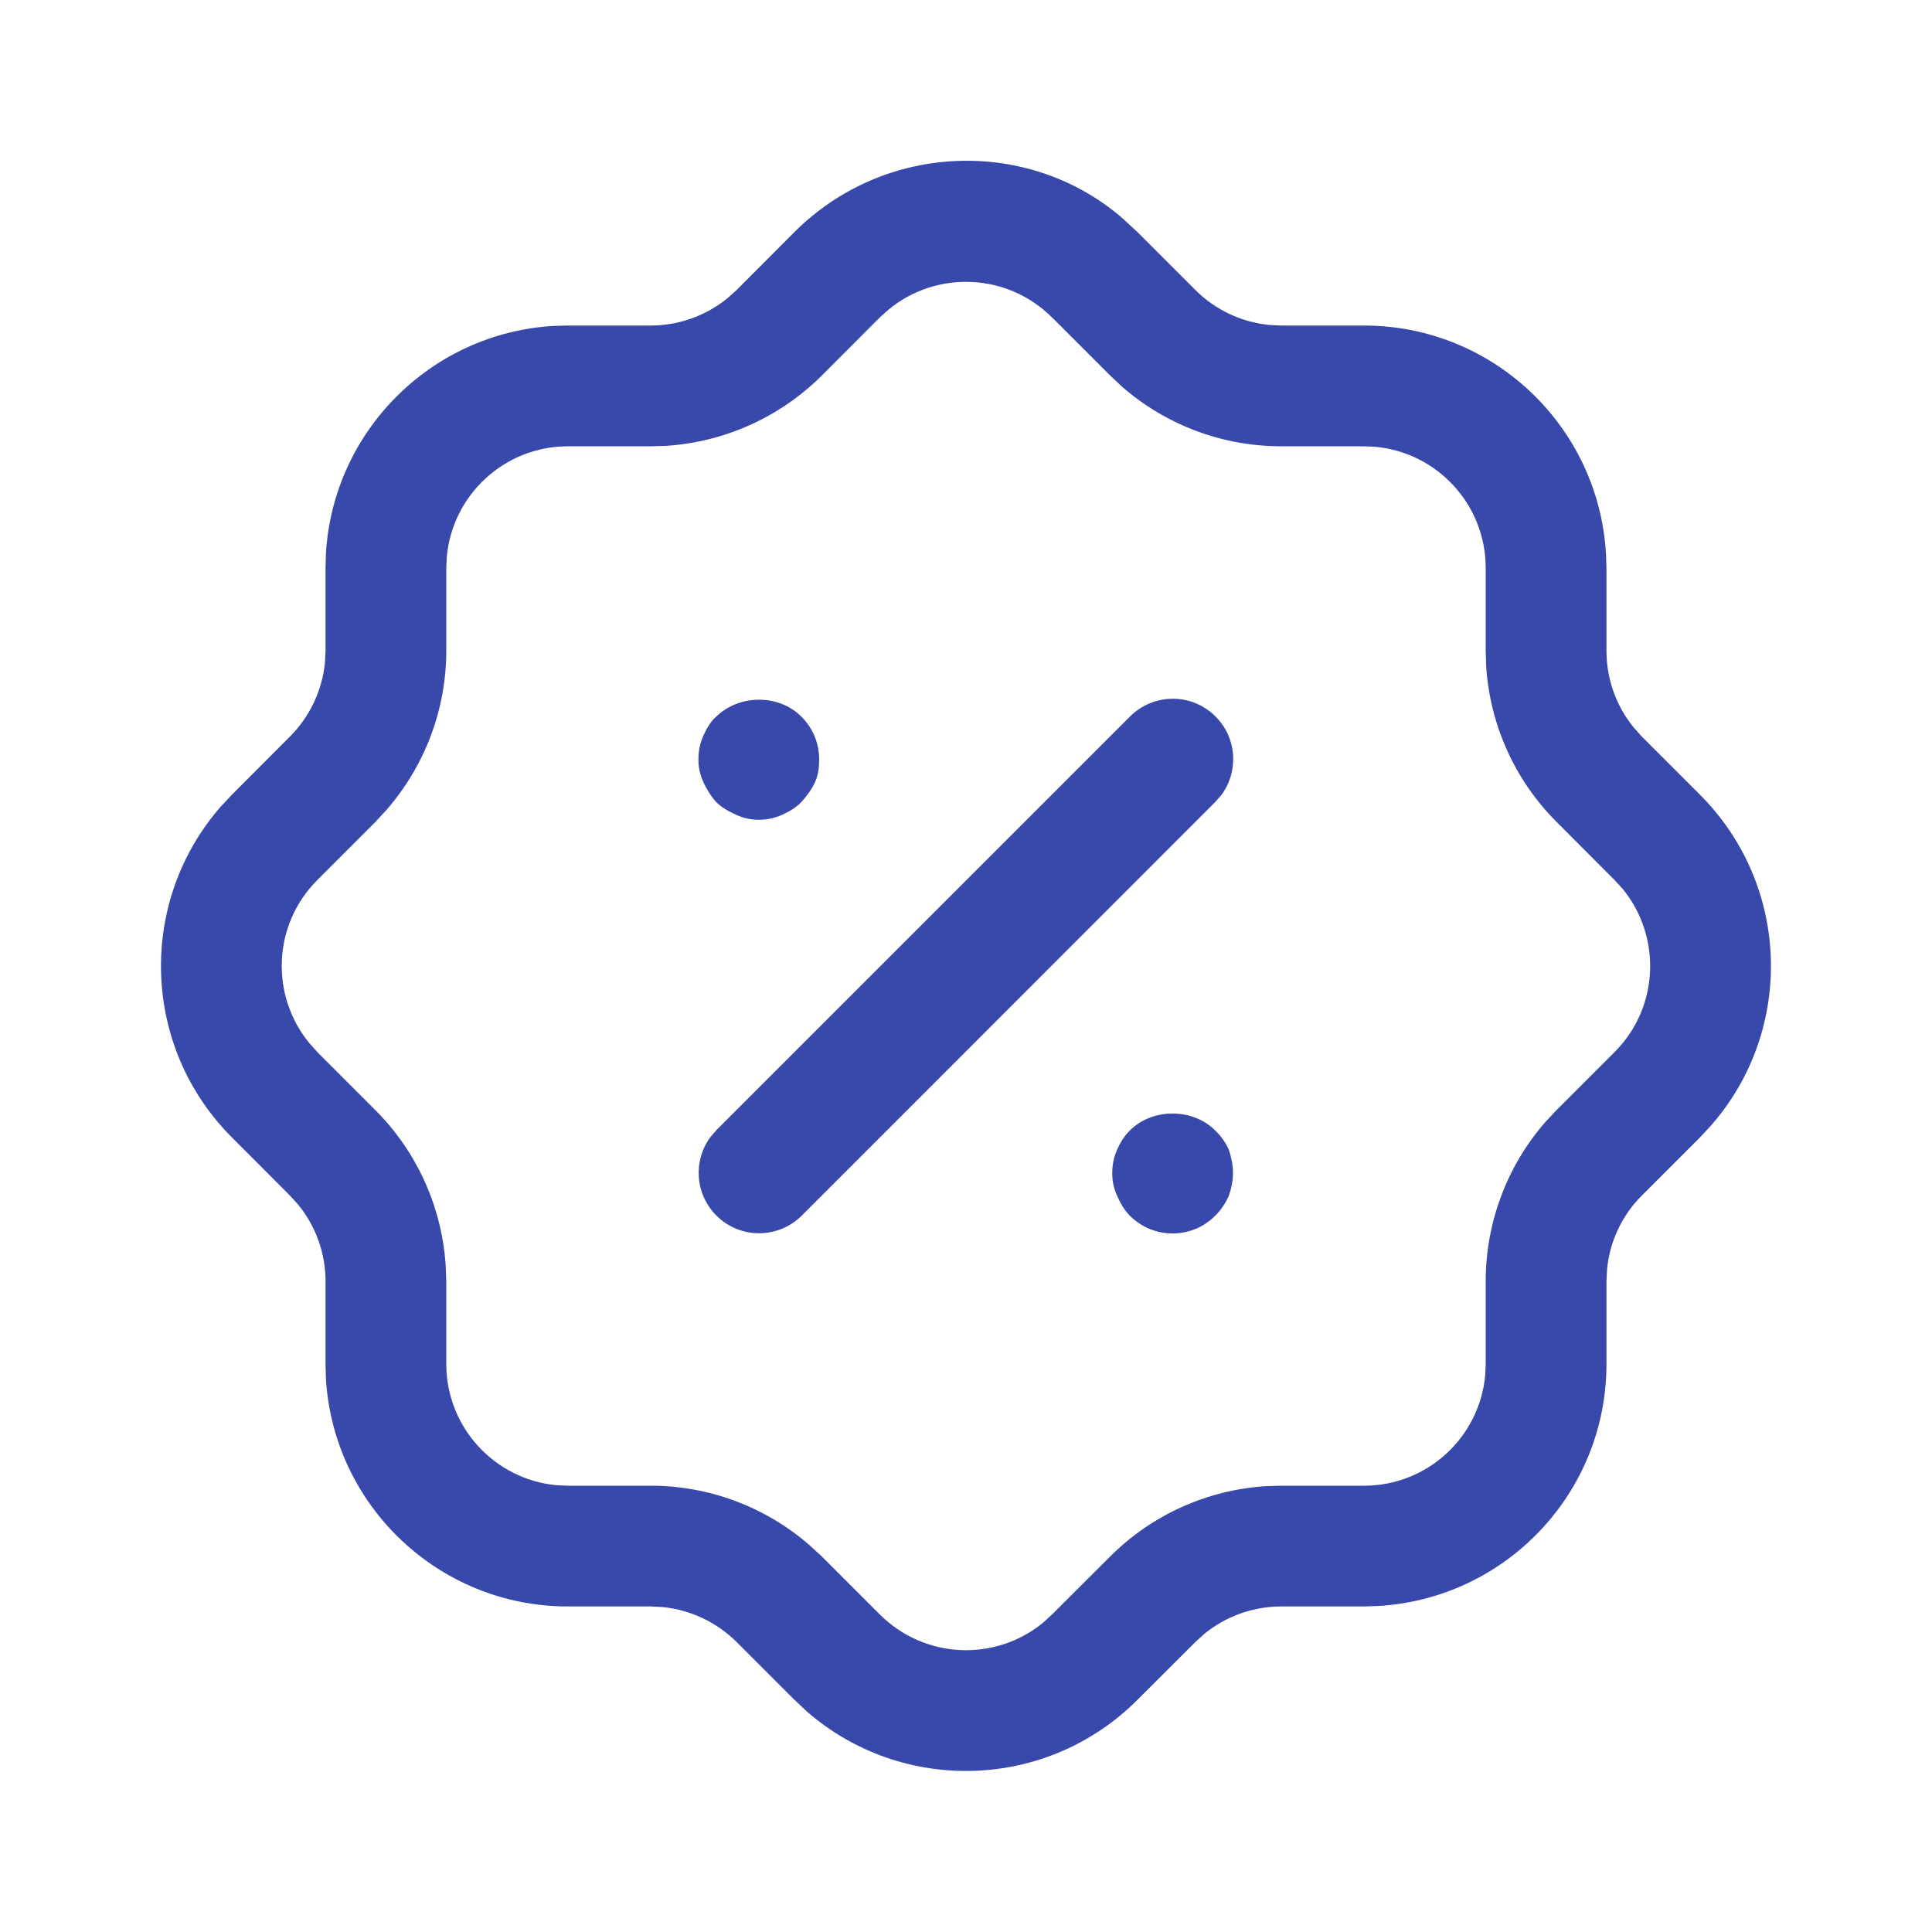
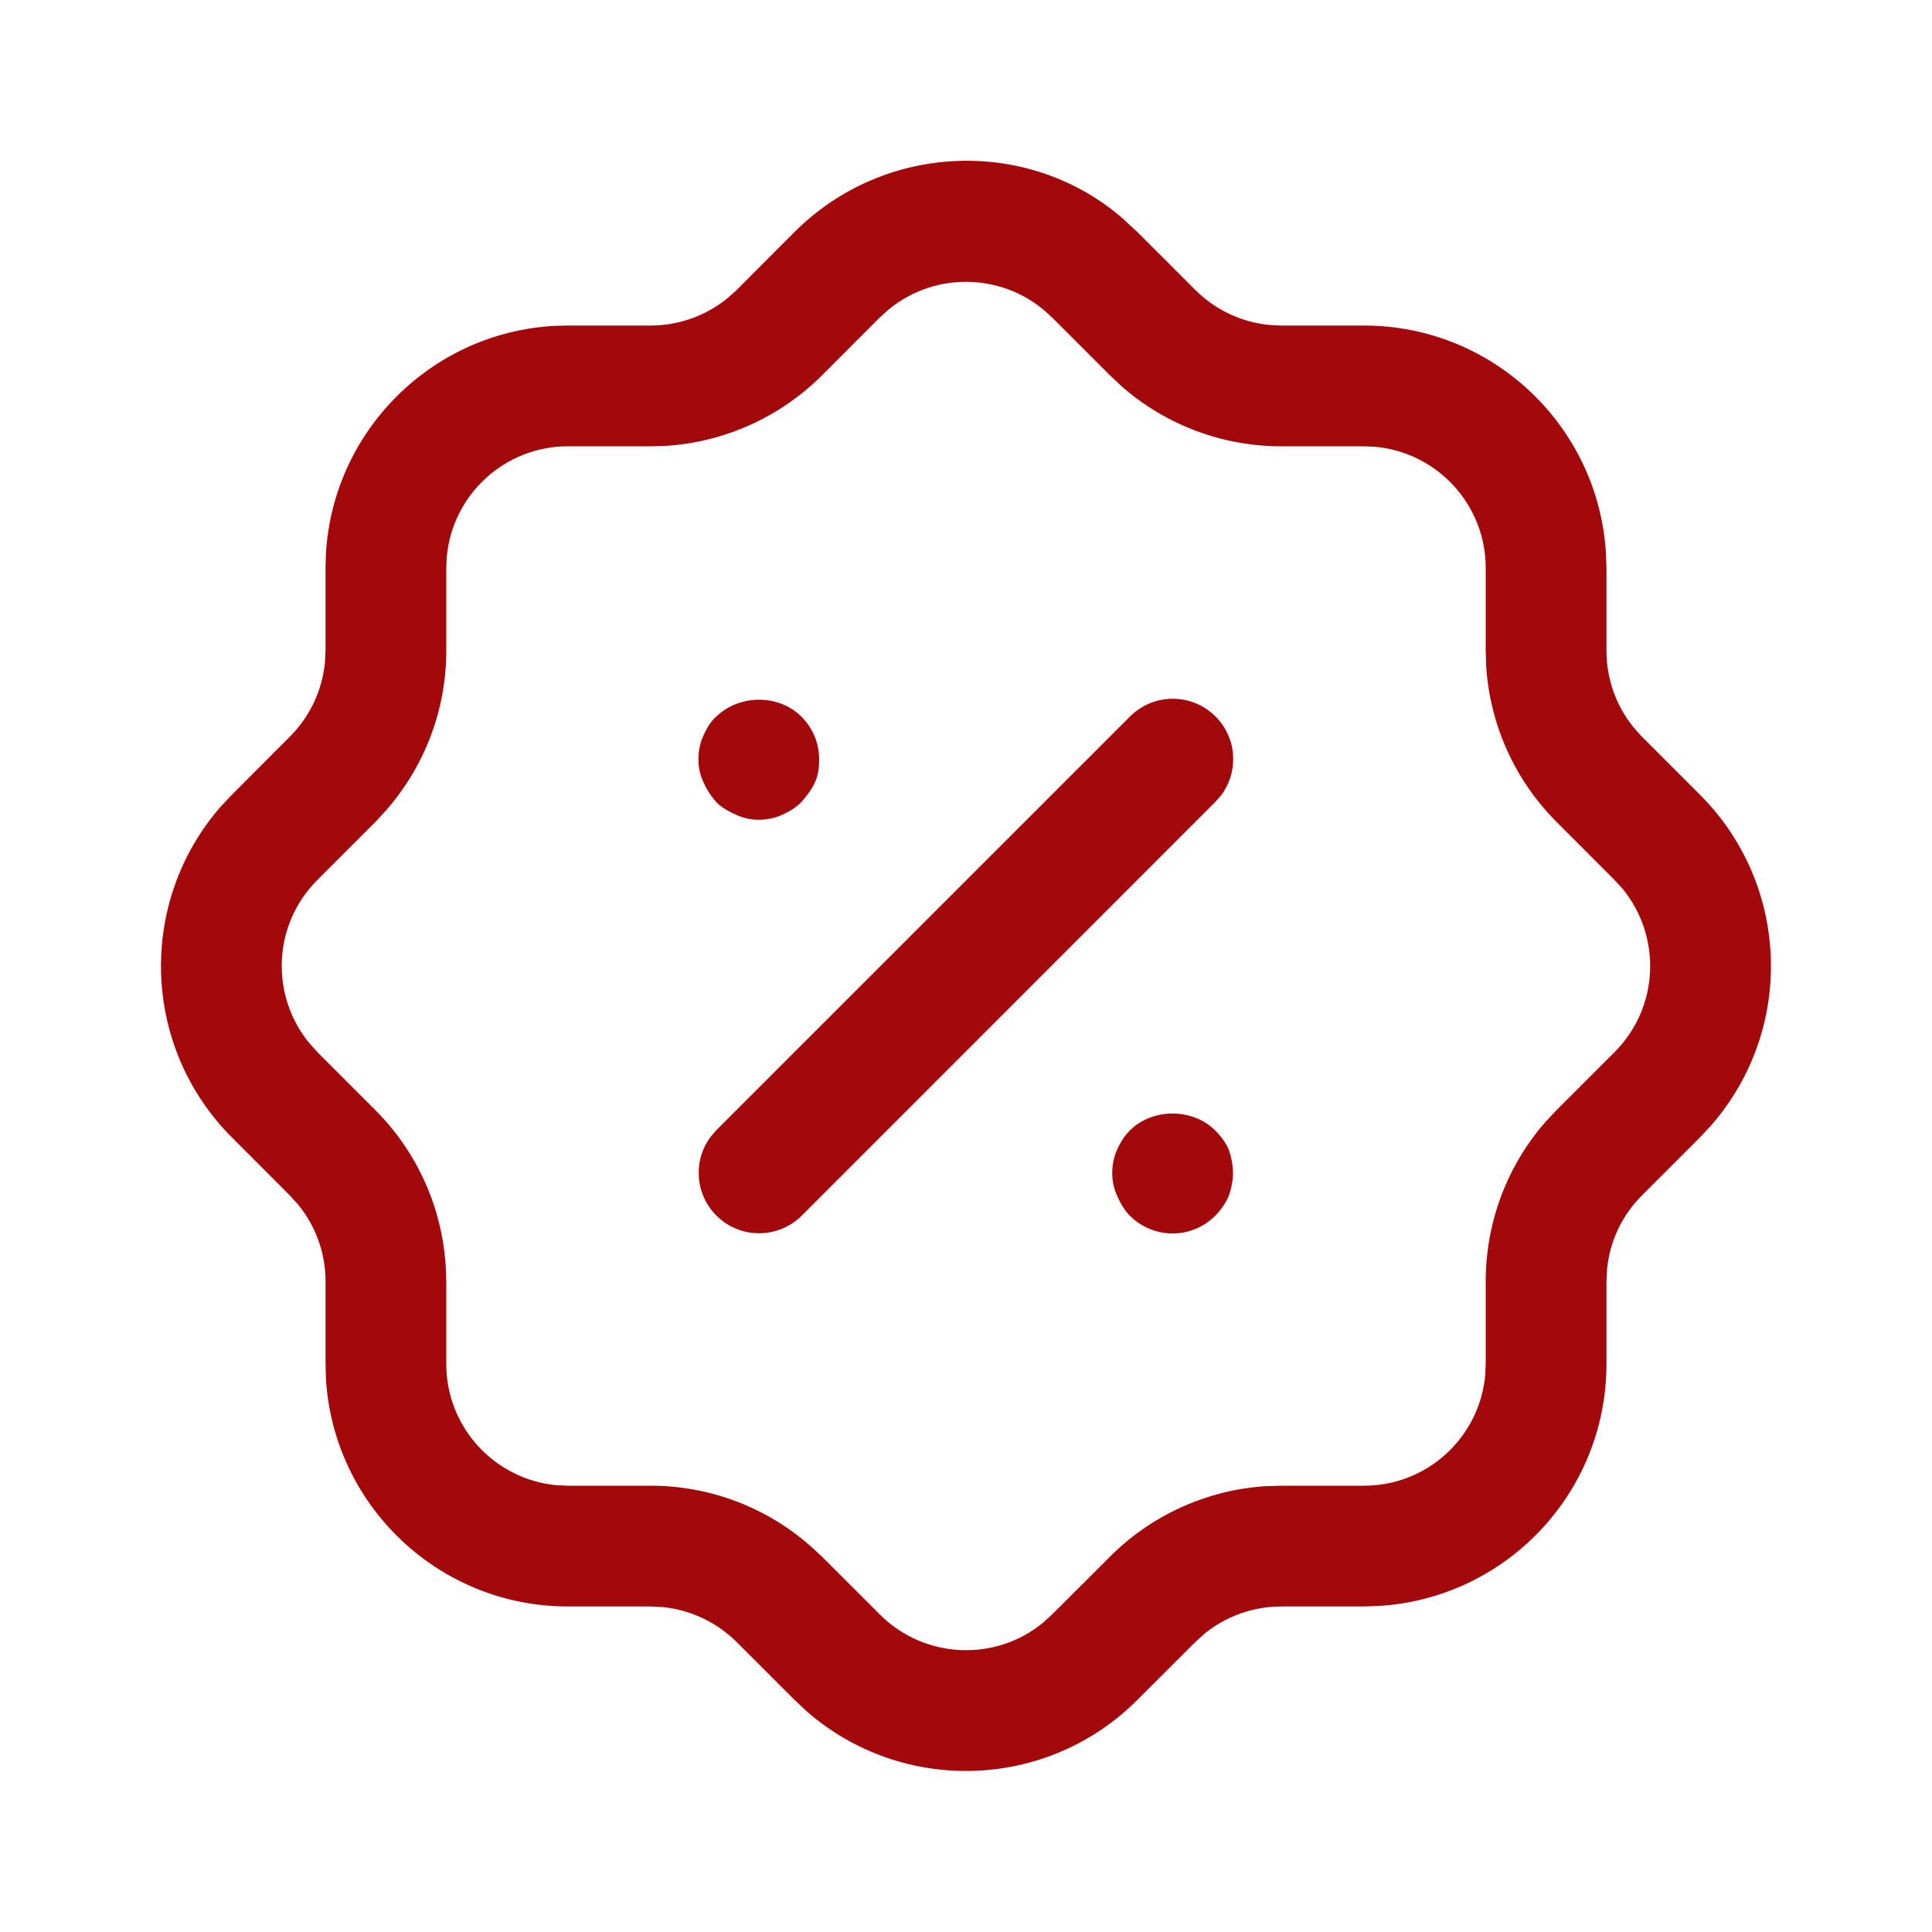
<svg xmlns="http://www.w3.org/2000/svg" width="16" height="16" viewBox="0 0 16 16" fill="none">
-   <path d="M9.3 1.811L9.422 1.924L9.901 2.403C10.066 2.567 10.281 2.668 10.511 2.691L10.61 2.696H11.296C12.365 2.696 13.239 3.532 13.3 4.586L13.304 4.704V5.389C13.304 5.622 13.384 5.846 13.529 6.024L13.595 6.098L14.074 6.577C14.829 7.328 14.863 8.529 14.171 9.32L14.081 9.417L13.596 9.902C13.432 10.066 13.331 10.282 13.309 10.511L13.304 10.611V11.296C13.304 12.366 12.468 13.239 11.414 13.3L11.296 13.304H10.61C10.378 13.304 10.153 13.385 9.975 13.53L9.902 13.596L9.423 14.074C8.673 14.829 7.471 14.863 6.68 14.172L6.577 14.075L6.099 13.597C5.933 13.433 5.717 13.332 5.488 13.309L5.389 13.304H4.703C3.634 13.304 2.76 12.468 2.699 11.415L2.696 11.296V10.611C2.696 10.379 2.615 10.154 2.469 9.976L2.403 9.903L1.925 9.424C1.17 8.673 1.137 7.471 1.828 6.68L1.918 6.584L2.402 6.099C2.567 5.933 2.668 5.717 2.691 5.488L2.696 5.389V4.704L2.699 4.586C2.758 3.571 3.571 2.758 4.585 2.699L4.703 2.696H5.389C5.621 2.696 5.846 2.615 6.024 2.47L6.097 2.405L6.576 1.925C7.327 1.171 8.528 1.138 9.3 1.811ZM7.361 2.562L7.284 2.631L6.803 3.113C6.458 3.455 6.002 3.66 5.521 3.692L5.389 3.696H4.703C4.178 3.696 3.746 4.099 3.7 4.612L3.696 4.704V5.389C3.696 5.875 3.519 6.342 3.201 6.707L3.111 6.805L2.626 7.29C2.258 7.66 2.237 8.243 2.562 8.639L2.631 8.716L3.111 9.196C3.454 9.54 3.659 9.997 3.691 10.479L3.696 10.611V11.296C3.696 11.822 4.098 12.253 4.611 12.3L4.703 12.304H5.389C5.874 12.304 6.342 12.48 6.707 12.799L6.805 12.889L7.287 13.371C7.659 13.741 8.243 13.763 8.639 13.438L8.715 13.368L9.196 12.888C9.54 12.545 9.996 12.34 10.478 12.308L10.61 12.304H11.296C11.822 12.304 12.253 11.902 12.3 11.388L12.304 11.296V10.611C12.304 10.125 12.48 9.656 12.798 9.292L12.888 9.196L13.373 8.711C13.741 8.341 13.762 7.757 13.438 7.361L13.368 7.285L12.887 6.803C12.544 6.458 12.34 6.003 12.308 5.521L12.304 5.389V4.704C12.304 4.178 11.901 3.746 11.387 3.7L11.296 3.696H10.61C10.124 3.696 9.656 3.52 9.292 3.202L9.195 3.111L8.736 2.652L8.71 2.627C8.34 2.259 7.756 2.238 7.361 2.562ZM10.064 9.362C10.111 9.408 10.151 9.462 10.177 9.522C10.197 9.582 10.211 9.648 10.211 9.715C10.211 9.782 10.197 9.842 10.177 9.902C10.151 9.962 10.111 10.022 10.064 10.068C9.971 10.162 9.844 10.215 9.711 10.215C9.577 10.215 9.451 10.162 9.357 10.068C9.311 10.022 9.277 9.962 9.251 9.902C9.224 9.842 9.211 9.782 9.211 9.715C9.211 9.648 9.224 9.582 9.251 9.522C9.277 9.462 9.311 9.408 9.357 9.362C9.544 9.175 9.877 9.175 10.064 9.362ZM10.066 5.933C10.244 6.11 10.26 6.388 10.115 6.584L10.066 6.64L6.64 10.067C6.444 10.262 6.128 10.262 5.933 10.067C5.755 9.889 5.739 9.611 5.884 9.416L5.933 9.359L9.359 5.933C9.555 5.738 9.871 5.738 10.066 5.933ZM6.637 5.935C6.731 6.028 6.784 6.155 6.784 6.289C6.784 6.355 6.777 6.415 6.751 6.475C6.724 6.535 6.684 6.589 6.637 6.642C6.591 6.689 6.537 6.721 6.477 6.748C6.417 6.775 6.351 6.789 6.284 6.789C6.217 6.789 6.157 6.775 6.097 6.748C6.037 6.721 5.977 6.689 5.931 6.642C5.884 6.589 5.851 6.535 5.824 6.475C5.797 6.415 5.784 6.355 5.784 6.289C5.784 6.221 5.797 6.155 5.824 6.095C5.851 6.035 5.884 5.975 5.931 5.935C6.124 5.748 6.451 5.748 6.637 5.935Z" fill="#3949AB" />
+   <path d="M9.3 1.811L9.422 1.924L9.901 2.403C10.066 2.567 10.281 2.668 10.511 2.691L10.61 2.696H11.296C12.365 2.696 13.239 3.532 13.3 4.586L13.304 4.704V5.389C13.304 5.622 13.384 5.846 13.529 6.024L13.595 6.098L14.074 6.577C14.829 7.328 14.863 8.529 14.171 9.32L14.081 9.417L13.596 9.902C13.432 10.066 13.331 10.282 13.309 10.511L13.304 10.611V11.296C13.304 12.366 12.468 13.239 11.414 13.3L11.296 13.304H10.61C10.378 13.304 10.153 13.385 9.975 13.53L9.902 13.596L9.423 14.074C8.673 14.829 7.471 14.863 6.68 14.172L6.577 14.075L6.099 13.597C5.933 13.433 5.717 13.332 5.488 13.309L5.389 13.304H4.703C3.634 13.304 2.76 12.468 2.699 11.415L2.696 11.296V10.611C2.696 10.379 2.615 10.154 2.469 9.976L2.403 9.903L1.925 9.424C1.17 8.673 1.137 7.471 1.828 6.68L1.918 6.584L2.402 6.099C2.567 5.933 2.668 5.717 2.691 5.488L2.696 5.389V4.704L2.699 4.586C2.758 3.571 3.571 2.758 4.585 2.699L4.703 2.696H5.389C5.621 2.696 5.846 2.615 6.024 2.47L6.097 2.405L6.576 1.925C7.327 1.171 8.528 1.138 9.3 1.811ZM7.361 2.562L7.284 2.631L6.803 3.113C6.458 3.455 6.002 3.66 5.521 3.692L5.389 3.696H4.703C4.178 3.696 3.746 4.099 3.7 4.612L3.696 4.704V5.389C3.696 5.875 3.519 6.342 3.201 6.707L3.111 6.805L2.626 7.29C2.258 7.66 2.237 8.243 2.562 8.639L2.631 8.716L3.111 9.196C3.454 9.54 3.659 9.997 3.691 10.479L3.696 10.611V11.296C3.696 11.822 4.098 12.253 4.611 12.3L4.703 12.304H5.389C5.874 12.304 6.342 12.48 6.707 12.799L6.805 12.889L7.287 13.371C7.659 13.741 8.243 13.763 8.639 13.438L8.715 13.368L9.196 12.888C9.54 12.545 9.996 12.34 10.478 12.308L10.61 12.304H11.296C11.822 12.304 12.253 11.902 12.3 11.388L12.304 11.296V10.611C12.304 10.125 12.48 9.656 12.798 9.292L12.888 9.196L13.373 8.711C13.741 8.341 13.762 7.757 13.438 7.361L13.368 7.285L12.887 6.803C12.544 6.458 12.34 6.003 12.308 5.521L12.304 5.389V4.704C12.304 4.178 11.901 3.746 11.387 3.7L11.296 3.696H10.61C10.124 3.696 9.656 3.52 9.292 3.202L9.195 3.111L8.736 2.652L8.71 2.627C8.34 2.259 7.756 2.238 7.361 2.562ZM10.064 9.362C10.111 9.408 10.151 9.462 10.177 9.522C10.197 9.582 10.211 9.648 10.211 9.715C10.211 9.782 10.197 9.842 10.177 9.902C10.151 9.962 10.111 10.022 10.064 10.068C9.971 10.162 9.844 10.215 9.711 10.215C9.577 10.215 9.451 10.162 9.357 10.068C9.311 10.022 9.277 9.962 9.251 9.902C9.224 9.842 9.211 9.782 9.211 9.715C9.211 9.648 9.224 9.582 9.251 9.522C9.277 9.462 9.311 9.408 9.357 9.362C9.544 9.175 9.877 9.175 10.064 9.362ZM10.066 5.933C10.244 6.11 10.26 6.388 10.115 6.584L10.066 6.64L6.64 10.067C6.444 10.262 6.128 10.262 5.933 10.067C5.755 9.889 5.739 9.611 5.884 9.416L5.933 9.359L9.359 5.933C9.555 5.738 9.871 5.738 10.066 5.933ZM6.637 5.935C6.731 6.028 6.784 6.155 6.784 6.289C6.784 6.355 6.777 6.415 6.751 6.475C6.724 6.535 6.684 6.589 6.637 6.642C6.591 6.689 6.537 6.721 6.477 6.748C6.417 6.775 6.351 6.789 6.284 6.789C6.217 6.789 6.157 6.775 6.097 6.748C6.037 6.721 5.977 6.689 5.931 6.642C5.884 6.589 5.851 6.535 5.824 6.475C5.797 6.415 5.784 6.355 5.784 6.289C5.784 6.221 5.797 6.155 5.824 6.095C5.851 6.035 5.884 5.975 5.931 5.935C6.124 5.748 6.451 5.748 6.637 5.935Z" fill="#A3080B" />
</svg>
